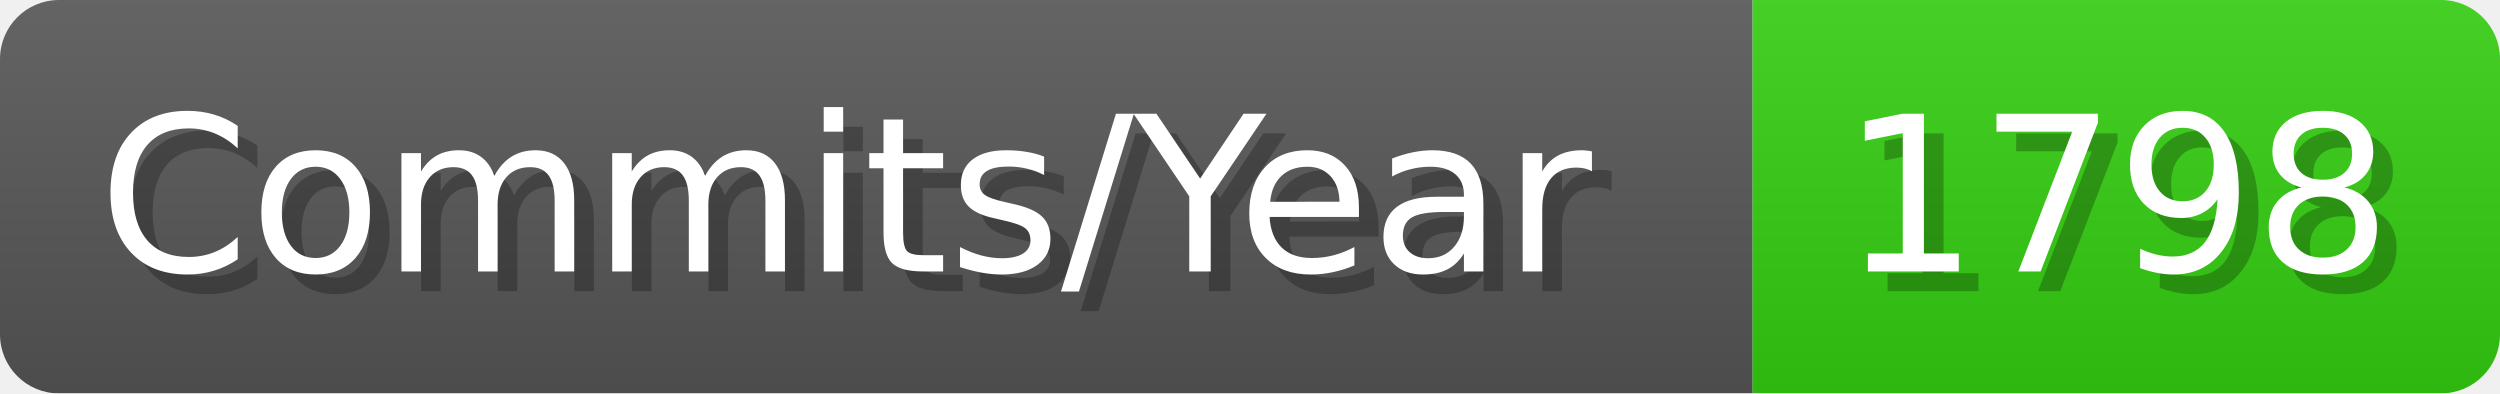
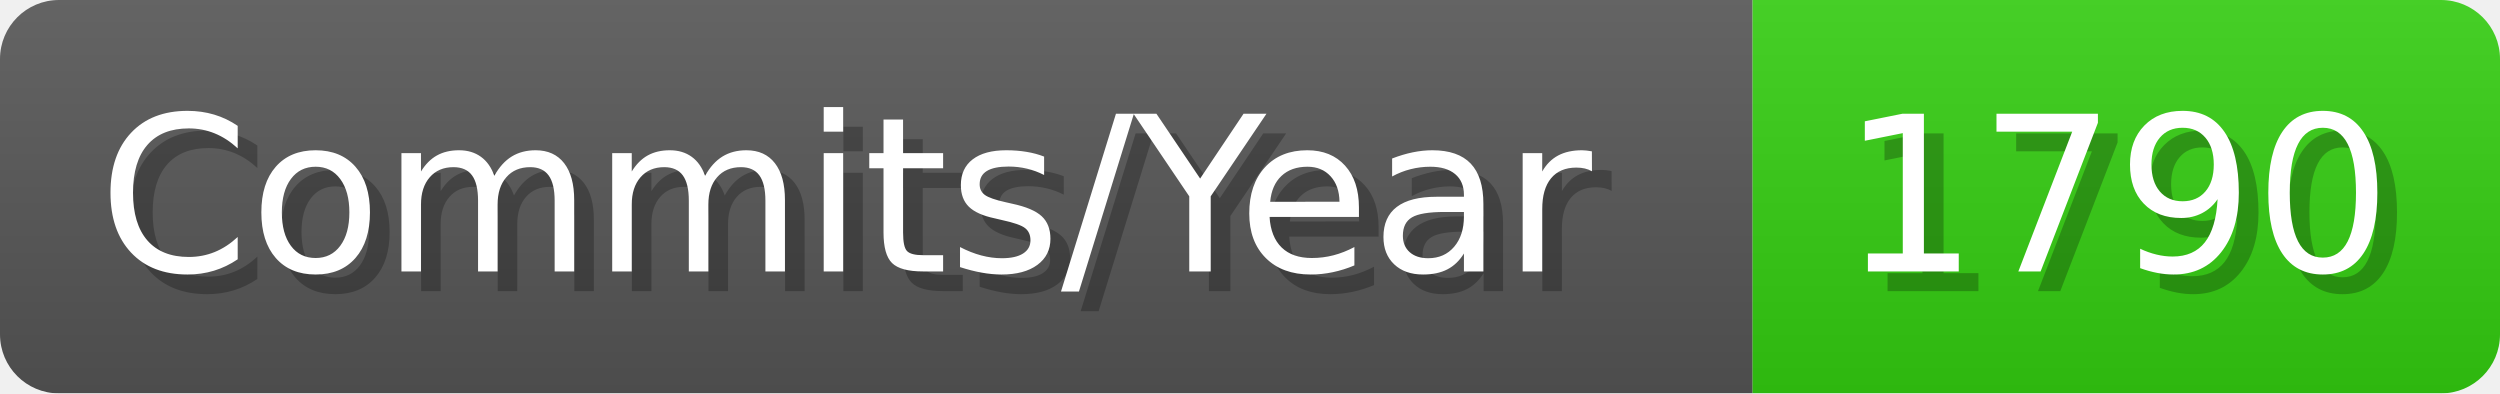
- <svg xmlns="http://www.w3.org/2000/svg" width="127.1" height="20" viewBox="0 0 1271 200" role="img" aria-label="Commits/Year: 1798">
+ <svg xmlns="http://www.w3.org/2000/svg" width="127.1" height="20" viewBox="0 0 1271 200" role="img" aria-label="Commits/Year: 1790">
  <linearGradient id="aUPdi" x2="0" y2="100%">
    <stop offset="0" stop-opacity=".1" stop-color="#EEE" />
    <stop offset="1" stop-opacity=".1" />
  </linearGradient>
  <mask id="WfAiQ">
    <rect width="1271" height="200" rx="30" fill="#FFF" />
  </mask>
  <g mask="url(#WfAiQ)">
    <rect width="891" height="200" fill="#555" />
    <rect width="380" height="200" fill="#3C1" x="891" />
    <rect width="1271" height="200" fill="url(#aUPdi)" />
  </g>
  <g aria-hidden="true" fill="#fff" text-anchor="start" font-family="Verdana,DejaVu Sans,sans-serif" font-size="110">
    <text x="60" y="148" textLength="791" fill="#000" opacity="0.25">Commits/Year</text>
    <text x="50" y="138" textLength="791">Commits/Year</text>
-     <text x="946" y="148" textLength="280" fill="#000" opacity="0.25">1798</text>
-     <text x="936" y="138" textLength="280">1798</text>
+     <text x="946" y="148" textLength="280" fill="#000" opacity="0.25">1790</text>
+     <text x="936" y="138" textLength="280">1790</text>
  </g>
</svg>
